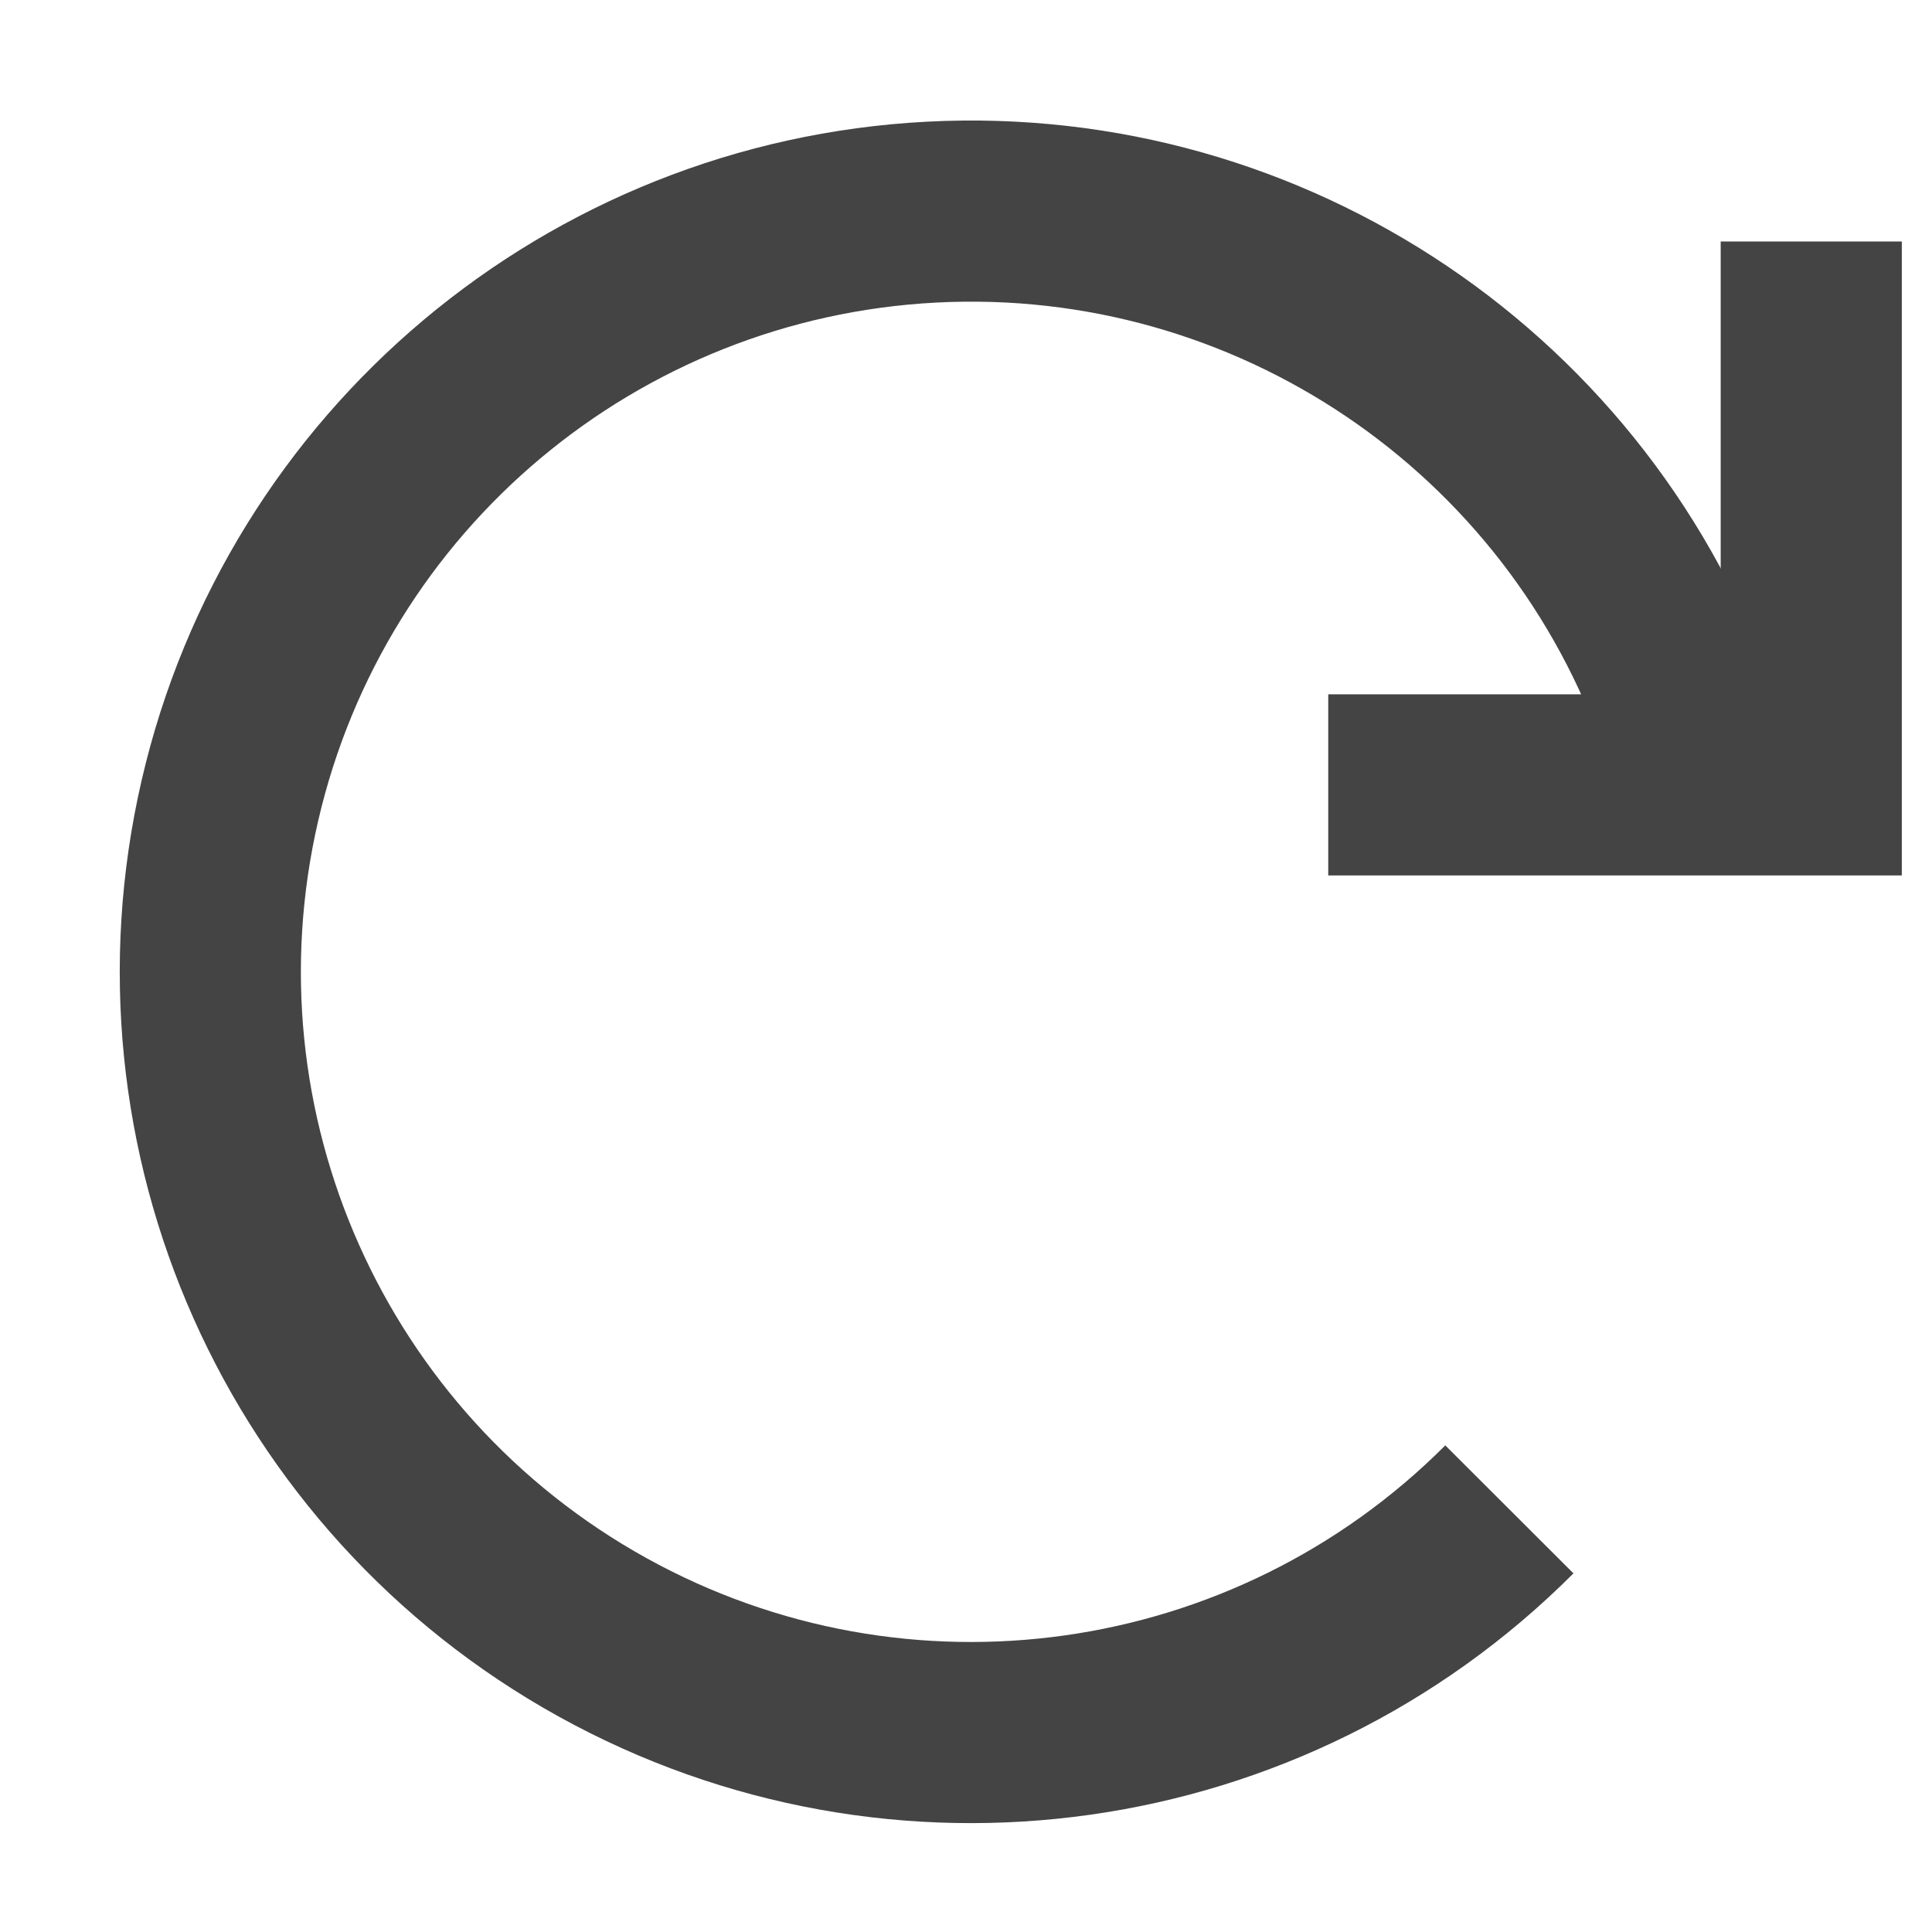
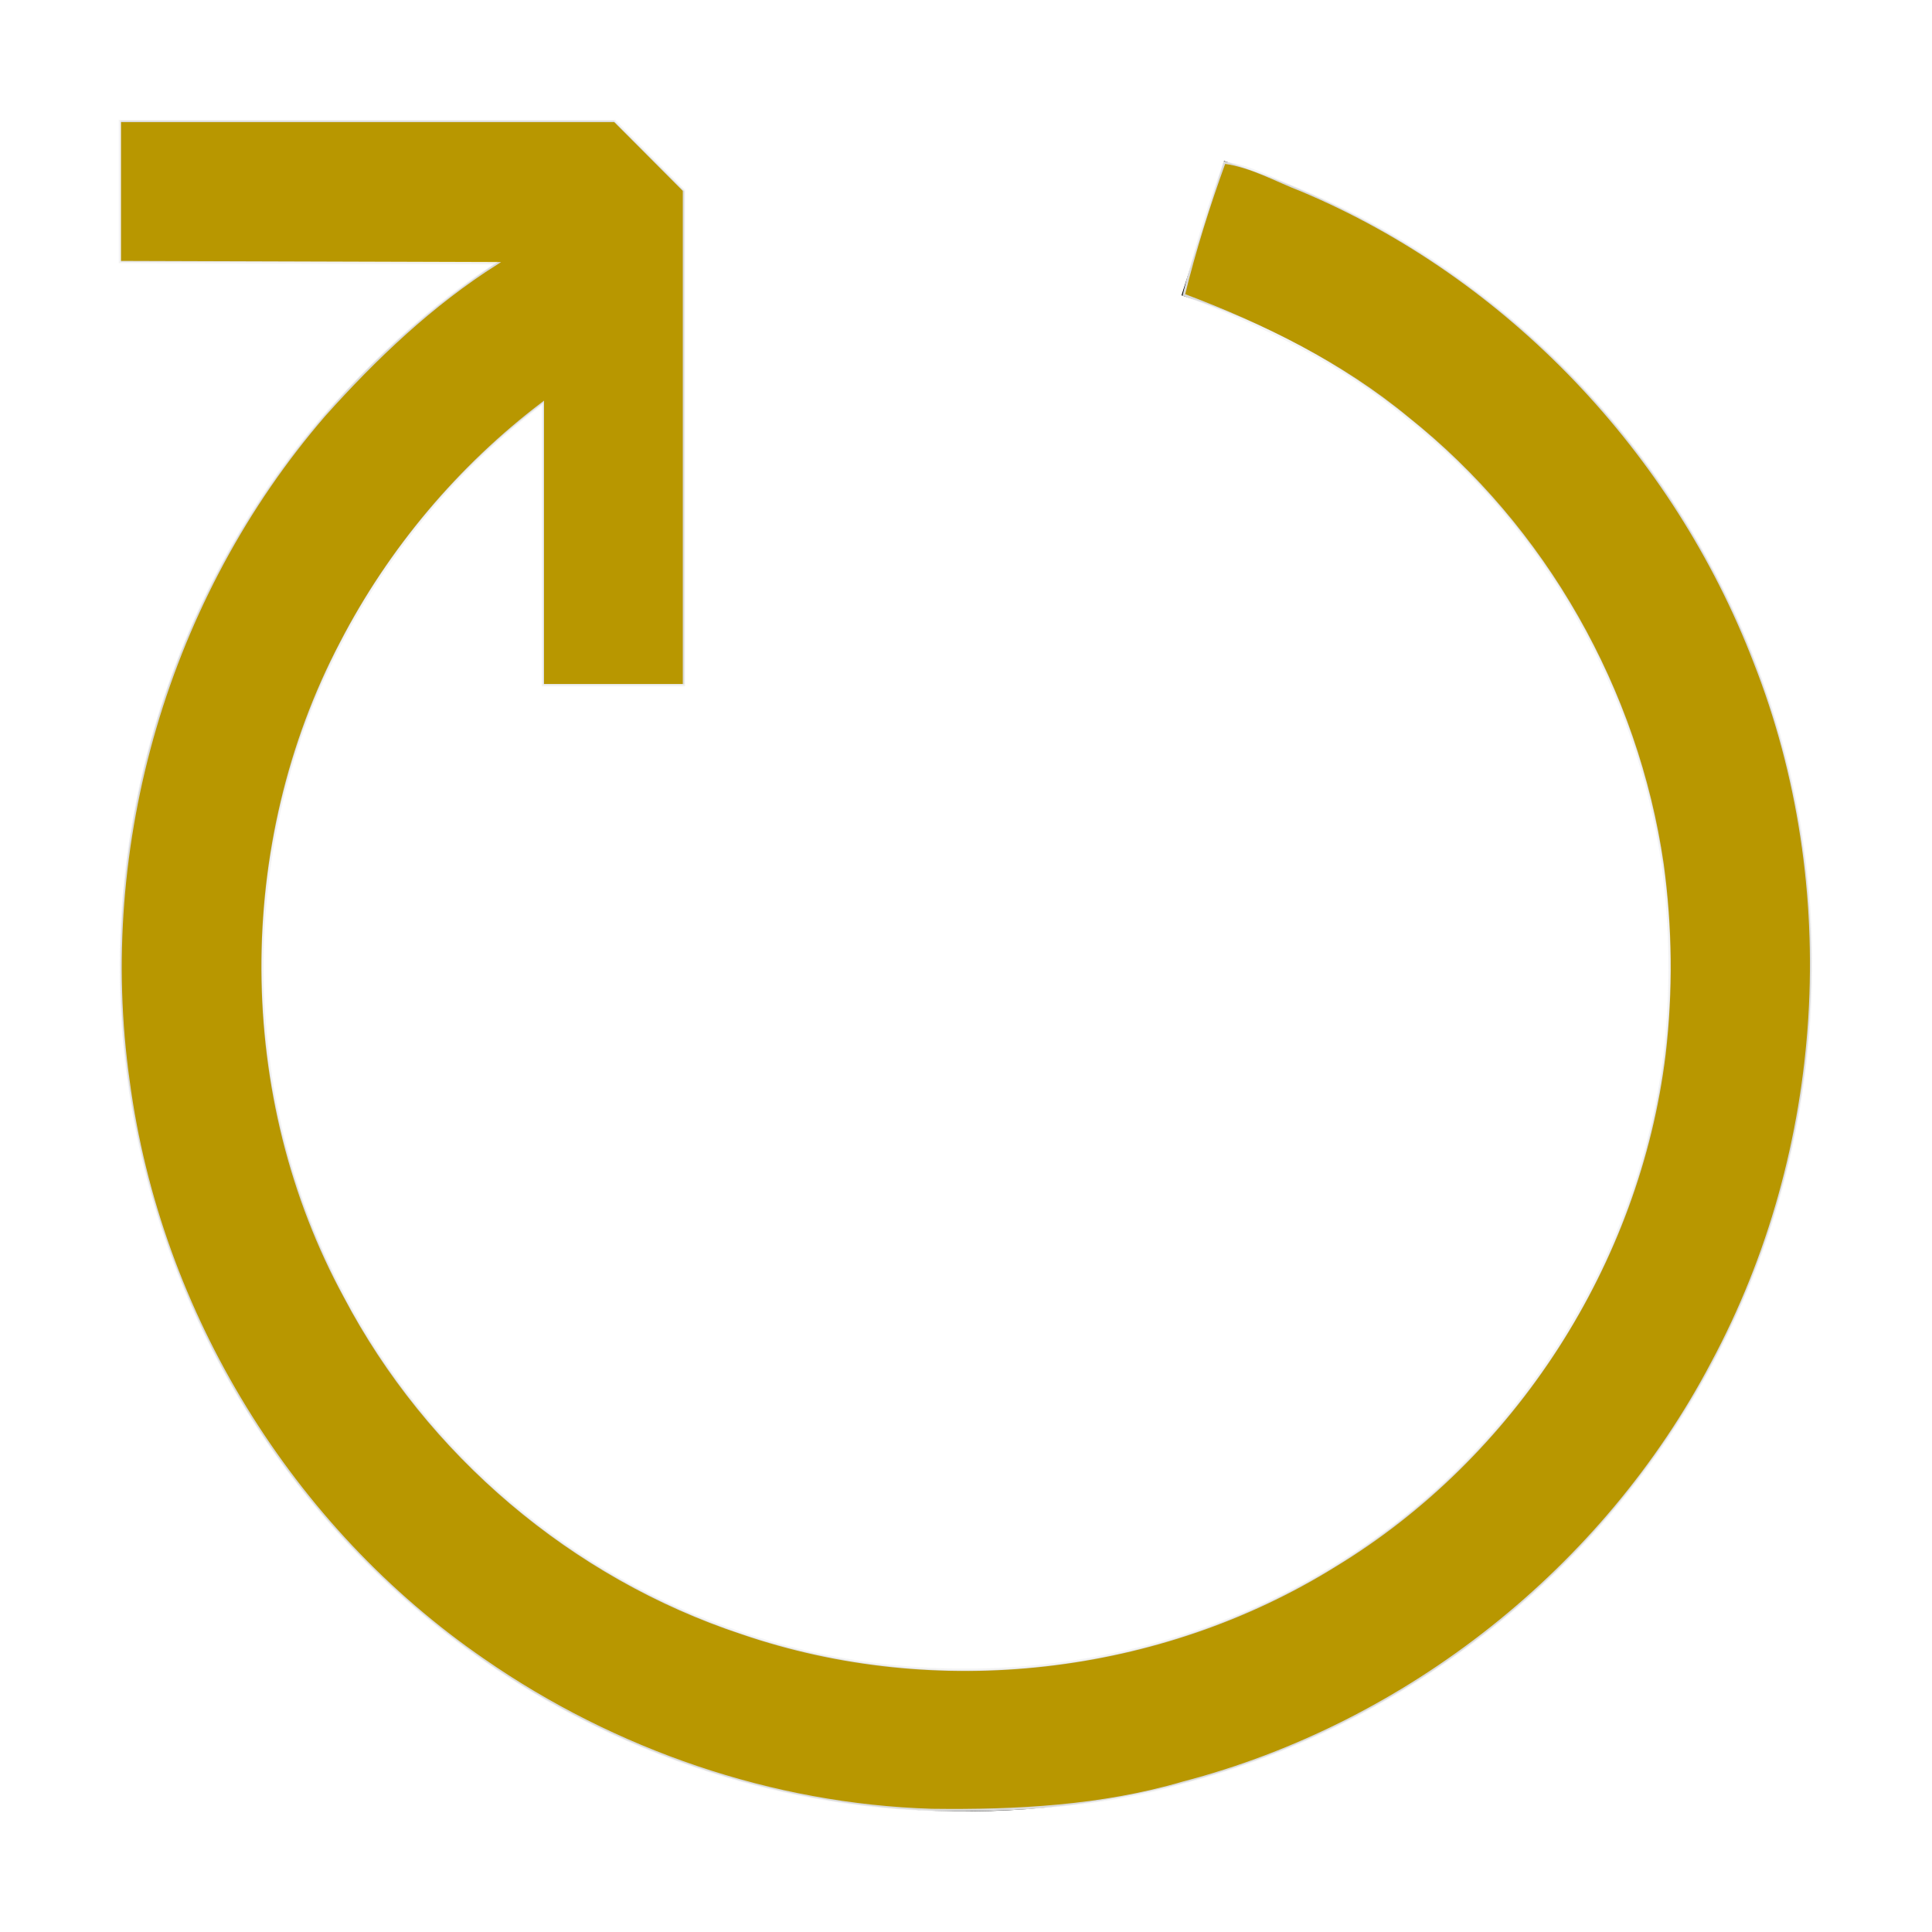
- <svg xmlns="http://www.w3.org/2000/svg" width="16" height="16" viewBox="0 0 16 16">
-   <defs>
-     <style type="text/css">
- 			g { 
- 				transform-origin: 8px 8px;
- 				animation: 1s linear infinite rotate;
- 			}
- 			@keyframes rotate {
- 				from { transform: rotate(0); }
- 				to { transform: rotate(1turn); }
- 			}
- 		</style>
-   </defs>
-   <g>
-     <path d="M14,6 A6.3,6.3 0 1 0 12.5,12.5" style="stroke: #444444; stroke-width: 1.5; fill: none;" />
-     <path d="M15,2 L15,6.5 L11,6.5" style="stroke: #444444; stroke-width: 1.5; fill: none;" />
-   </g>
+ <svg xmlns="http://www.w3.org/2000/svg" width="16" height="16" viewBox="0 0 16 16" fill="currentColor" version="1.1" id="svg6819">
+   <defs id="defs6823" />
+   <path fill-rule="evenodd" clip-rule="evenodd" d="M 4.128,2.167 H 1 V 1 H 5.083 L 5.667,1.583 V 5.667 H 4.5 V 3.334 a 5.833,5.834 0 1 0 5.285,-0.888 L 10.137,1.333 a 7,7.001 0 1 1 -6.01,0.834 z" id="path6817" style="stroke-width:1.167" />
+   <path style="opacity:0.9;fill:#cca700;stroke:#f2f2f2;stroke-width:0.019;fill-opacity:1" d="m 0.993,1.586 c 0,0.195 0,0.389 0,0.584 1.041,0.003 2.083,0.007 3.124,0.01 C 3.578,2.521 3.11,2.965 2.686,3.44 1.393,4.936 0.788,6.997 1.065,8.954 1.321,10.869 2.412,12.652 4.005,13.746 c 1.086,0.753 2.389,1.202 3.711,1.243 0.7,0.009 1.408,-0.028 2.083,-0.226 C 11.657,14.277 13.285,12.987 14.179,11.287 15.126,9.523 15.265,7.346 14.53,5.481 13.864,3.749 12.49,2.295 10.775,1.575 10.567,1.495 10.361,1.377 10.14,1.347 10.01,1.705 9.895,2.072 9.804,2.442 c 0.662,0.249 1.307,0.567 1.855,1.02 1.139,0.906 1.901,2.256 2.11,3.694 0.071,0.521 0.077,1.053 0.016,1.575 C 13.574,10.458 12.544,12.065 11.054,12.968 9.606,13.867 7.756,14.078 6.143,13.525 4.744,13.063 3.542,12.045 2.856,10.74 1.955,9.085 1.949,6.988 2.825,5.321 3.226,4.547 3.801,3.863 4.496,3.337 c 0,0.779 0,1.558 0,2.337 0.389,0 0.779,0 1.168,0 0,-1.366 0,-2.731 0,-4.097 C 5.473,1.386 5.282,1.194 5.091,1.002 c -1.366,0 -2.732,0 -4.098,0 0,0.195 0,0.389 0,0.584 z" id="path7555" />
</svg>
